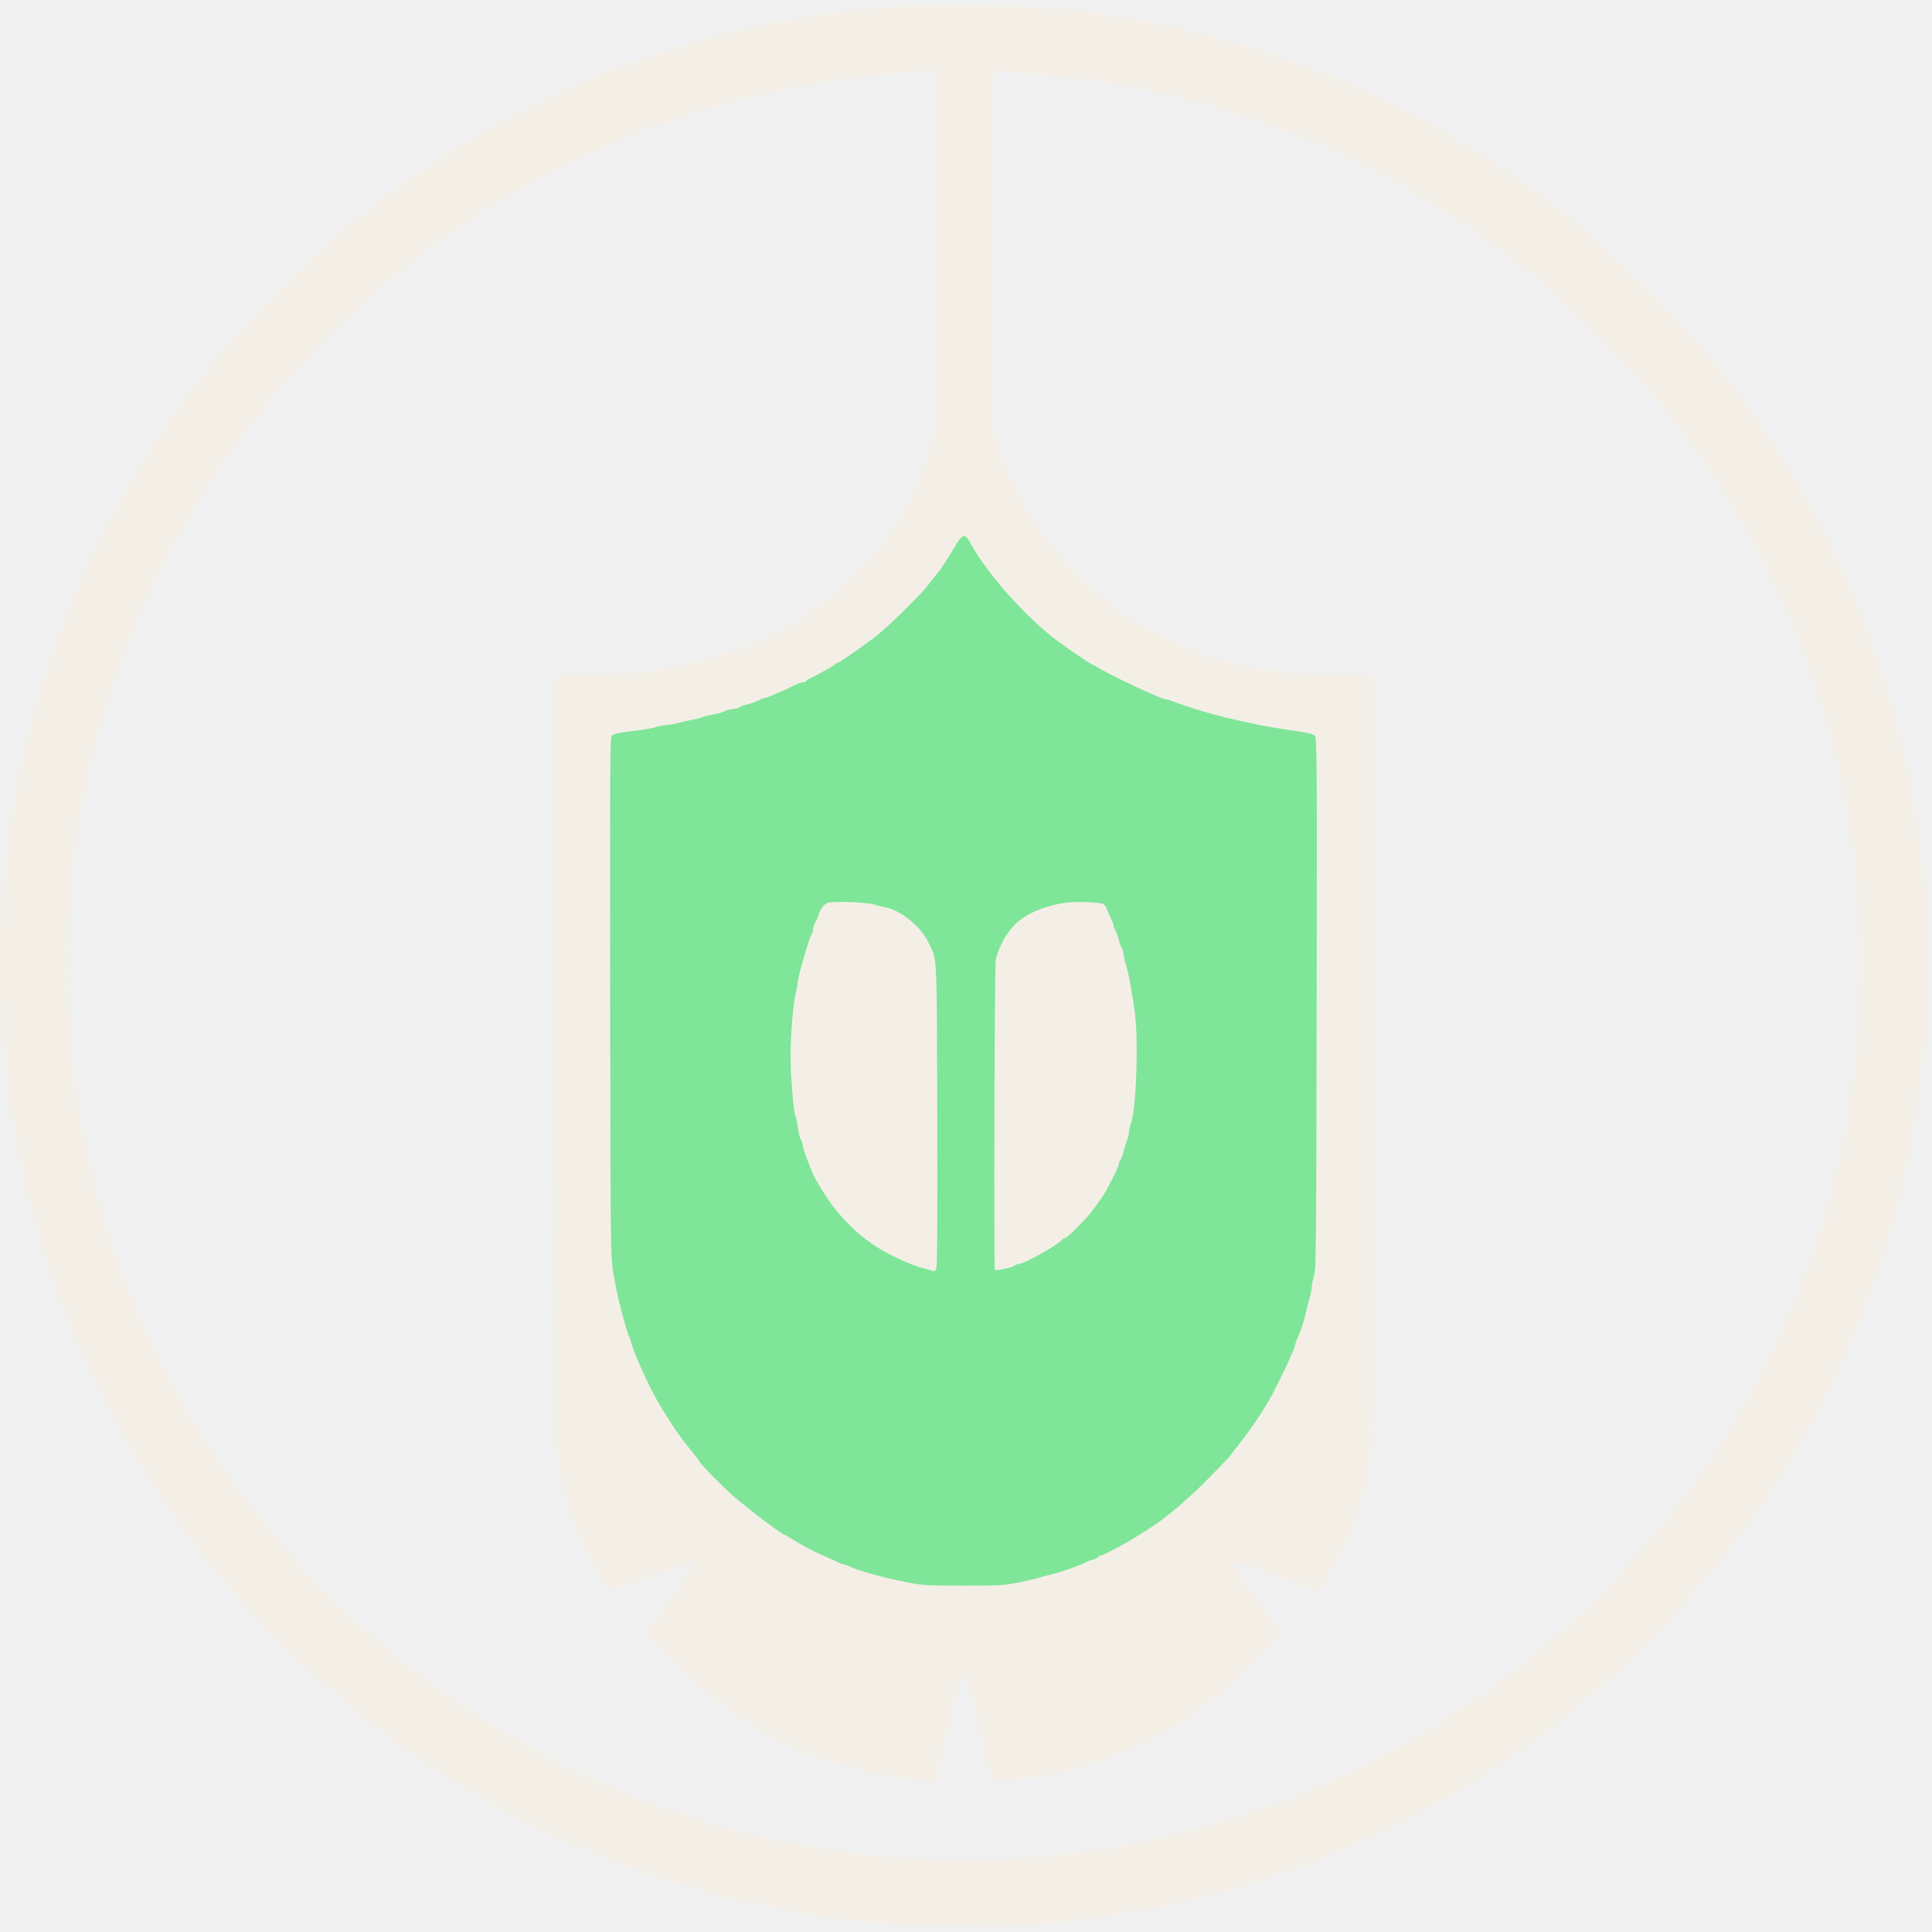
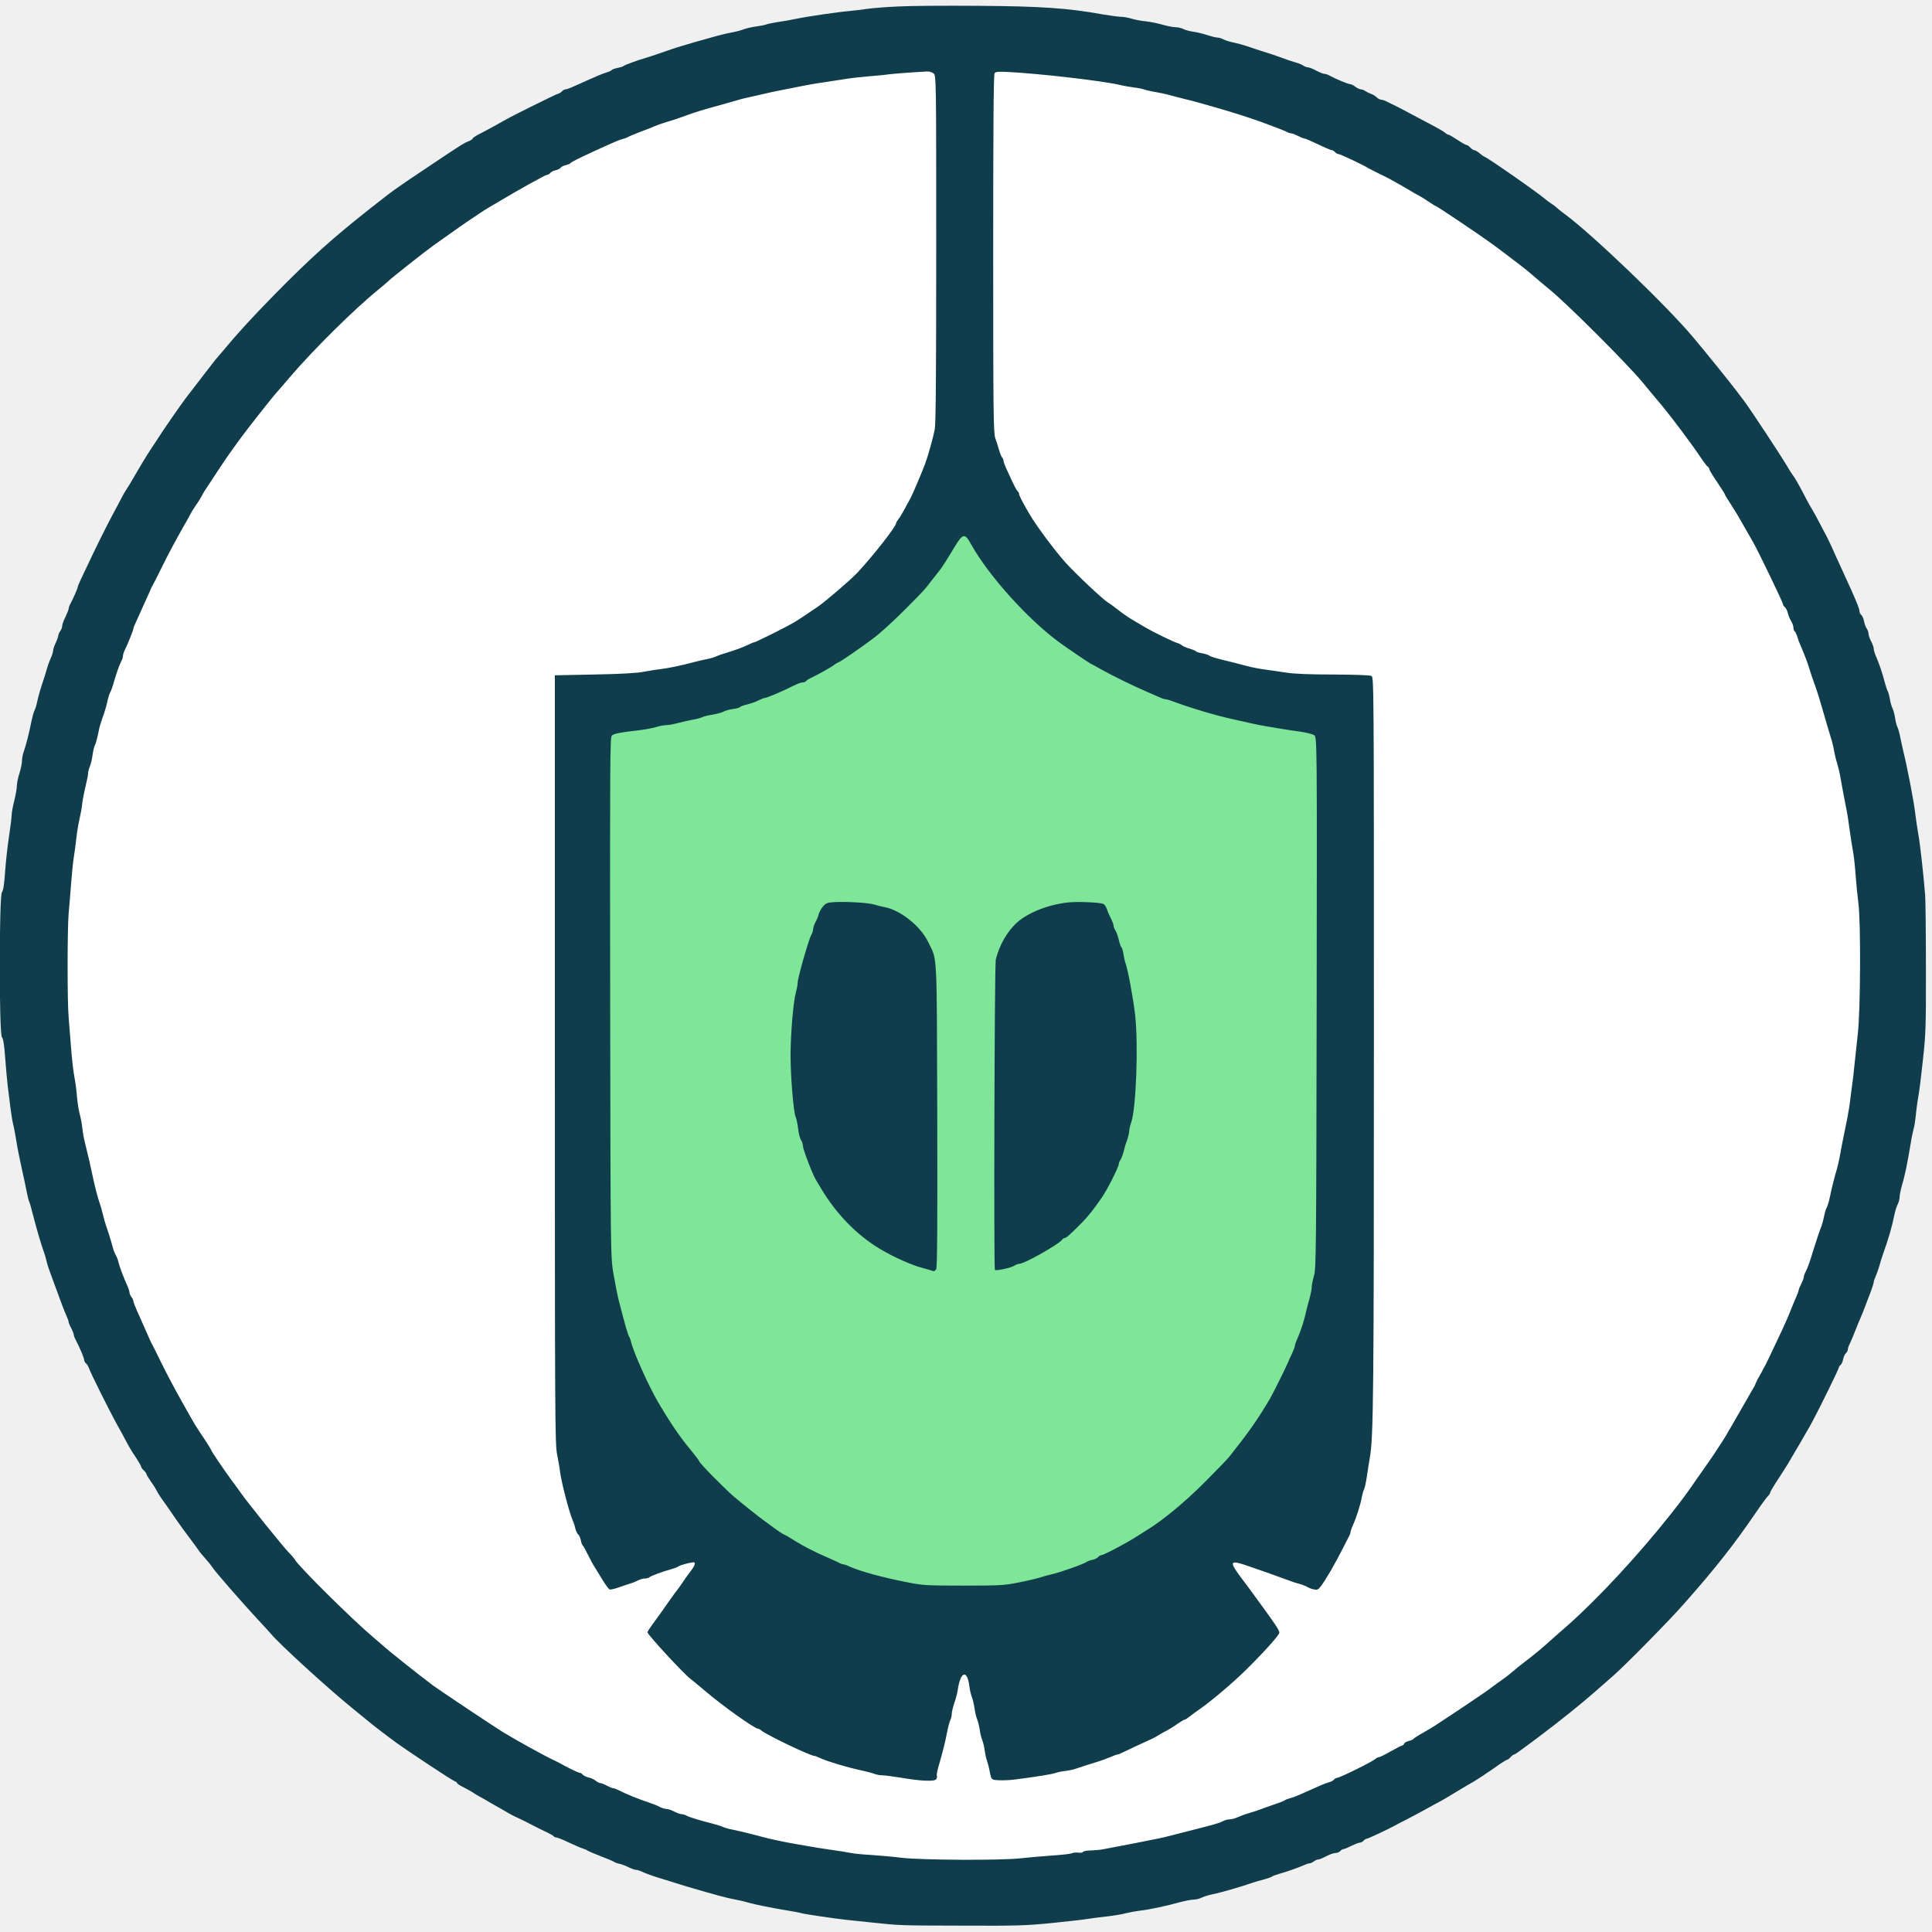
<svg xmlns="http://www.w3.org/2000/svg" viewBox="0 0 1492 1492" width="1492" height="1492" preserveAspectRatio="xMidYMid meet">
+   <circle cx="744.5" cy="746.0" r="712.0" fill="#FFFFFF" />
  <g transform="translate(0,1492) scale(0.1,-0.1)" fill="#7FE599" stroke="none">
    <path d="M7440 10843 c-52 -20 -110 -69 -125 -107 -33 -83 -39 -93 -76 -119 -20 -15 -52 -53 -69 -84 -48 -84 -89 -136 -140 -174 -75 -56 -99 -82 -130 -135 -33 -59 -72 -94 -105 -94 -28 0 -67 -38 -89 -88 -14 -32 -28 -44 -69 -62 -96 -41 -139 -64 -183 -97 -23 -18 -50 -33 -58 -33 -9 0 -24 -9 -33 -20 -10 -11 -30 -20 -45 -20 -18 0 -44 -15 -78 -45 -31 -27 -60 -45 -75 -45 -39 0 -116 -30 -154 -60 -20 -15 -47 -31 -61 -35 -14 -5 -52 -20 -85 -35 -34 -16 -88 -30 -124 -34 -90 -9 -141 -25 -141 -46 0 -29 -66 -73 -98 -66 -18 4 -22 3 -13 -2 8 -6 -20 -8 -75 -7 -49 2 -97 -2 -108 -7 -12 -7 -32 -6 -60 2 -22 6 -56 12 -74 14 -19 1 -37 8 -42 15 -4 7 -22 15 -39 17 -17 2 -41 13 -53 24 -24 22 -63 27 -74 9 -3 -6 -2 -21 4 -32 6 -12 13 -30 16 -40 5 -16 17 -18 108 -15 109 3 128 -2 128 -31 0 -44 -86 -52 -377 -36 -127 7 -122 10 -142 -84 -6 -30 -23 -76 -36 -103 -29 -58 -31 -104 -9 -193 15 -58 15 -72 -1 -169 -9 -58 -14 -110 -11 -115 3 -5 6 -751 6 -1657 0 -1643 2 -1714 32 -1714 4 0 8 -24 7 -52 -1 -42 -3 -48 -9 -28 -11 35 -11 16 0 -75 5 -44 12 -105 14 -135 11 -124 24 -218 30 -228 4 -6 8 -51 10 -99 2 -48 8 -101 13 -118 6 -16 8 -35 6 -40 -2 -6 17 -35 42 -64 25 -29 45 -59 45 -67 0 -8 7 -17 15 -20 17 -7 49 -73 66 -137 6 -24 25 -54 45 -72 24 -22 39 -51 54 -99 18 -58 31 -78 84 -132 40 -40 74 -88 95 -131 39 -82 74 -136 117 -183 17 -19 34 -46 37 -60 4 -14 19 -40 36 -58 16 -19 27 -41 24 -50 -3 -11 9 -30 31 -50 20 -18 36 -37 36 -42 0 -6 11 -10 25 -10 17 0 38 -14 63 -42 20 -22 57 -50 82 -61 63 -28 130 -74 163 -114 16 -18 35 -33 42 -33 8 0 19 -8 24 -18 5 -10 36 -31 68 -46 32 -16 76 -41 98 -56 64 -43 96 -62 165 -97 36 -18 70 -39 75 -46 11 -15 15 -17 45 -17 13 0 24 -10 30 -25 5 -13 22 -30 37 -38 46 -24 183 -67 212 -67 15 0 32 -5 39 -12 6 -6 31 -13 54 -14 58 -3 155 -21 171 -31 6 -4 91 -13 187 -20 96 -7 227 -17 290 -23 76 -6 131 -6 163 0 26 6 82 10 124 10 66 0 74 2 63 15 -11 13 -8 15 16 15 23 0 26 -2 14 -11 -20 -14 86 -3 205 21 50 10 99 18 110 17 40 -1 95 13 127 33 18 11 45 20 60 20 44 0 200 40 215 56 8 8 19 14 24 14 5 0 23 15 39 34 30 33 111 66 201 81 24 3 50 19 80 49 26 25 64 49 93 59 28 10 68 35 95 60 204 193 198 188 286 230 45 22 141 134 137 162 -3 22 8 32 90 81 32 19 88 87 114 138 14 27 45 69 68 95 23 25 53 66 65 91 13 25 40 65 60 90 36 46 57 82 86 155 9 22 29 54 45 70 32 33 43 58 72 160 12 46 30 81 49 101 21 22 32 46 38 85 5 30 12 61 15 69 3 8 7 55 10 104 4 80 8 92 30 113 14 13 28 34 30 46 15 69 27 234 21 273 -4 30 -3 49 4 53 12 8 24 126 21 206 -1 28 -4 786 -6 1685 -3 1166 -1 1654 6 1700 25 142 26 233 6 265 -14 22 -18 38 -41 160 -11 61 -12 88 -4 113 6 18 8 36 5 39 -3 3 -43 0 -88 -7 -96 -15 -91 -15 -226 -2 -56 5 -109 15 -117 22 -8 7 -21 10 -29 7 -8 -3 -43 3 -78 13 -34 10 -88 21 -118 25 -33 3 -70 16 -94 31 -21 14 -57 27 -80 29 -22 2 -60 10 -83 19 -24 8 -64 17 -90 20 -27 4 -56 15 -68 26 -12 11 -26 20 -31 20 -6 0 -28 13 -50 30 -21 16 -48 30 -59 30 -11 0 -31 7 -43 16 -13 9 -33 14 -44 11 -12 -3 -39 3 -61 14 -28 15 -49 19 -73 14 -26 -4 -33 -3 -28 8 3 9 -17 27 -61 52 -36 21 -65 42 -65 47 0 4 -8 8 -19 8 -10 0 -24 7 -31 15 -6 8 -22 17 -33 21 -27 8 -98 54 -114 74 -8 9 -10 32 -7 61 7 60 -8 70 -47 33 -53 -51 -170 -48 -198 4 -16 30 11 92 45 107 50 21 68 50 69 110 1 30 -1 53 -3 50 -3 -3 -10 -1 -16 4 -6 5 -31 6 -56 2 -45 -6 -45 -6 -50 -50 -4 -32 -10 -46 -25 -51 -31 -11 -77 -4 -131 19 -51 22 -105 85 -136 161 -9 19 -44 67 -79 105 -35 39 -71 83 -79 99 -8 16 -26 36 -39 45 -53 35 -81 72 -81 106 0 89 -65 152 -130 128z m-893 -2927 c-8 -19 122 -43 221 -40 77 2 81 0 131 -74 8 -11 34 -31 58 -43 24 -12 69 -51 100 -86 44 -49 62 -80 83 -140 16 -47 25 -90 22 -108 -2 -16 -7 -471 -11 -1010 -5 -791 -3 -988 7 -1020 16 -49 18 -126 3 -153 -5 -10 -24 -25 -41 -32 -28 -12 -37 -10 -104 24 -54 26 -80 46 -95 71 -11 20 -29 38 -38 41 -70 23 -121 56 -148 93 -31 46 -52 61 -86 61 -12 0 -40 8 -61 17 -31 14 -38 22 -38 44 0 33 -46 114 -101 180 -22 26 -39 50 -39 54 0 4 -11 20 -25 37 -14 16 -25 38 -25 49 0 11 -7 22 -15 25 -24 10 -56 75 -66 137 -6 33 -16 71 -23 86 -7 14 -16 69 -20 121 -3 52 -11 99 -16 104 -6 6 -10 20 -10 33 0 12 -4 32 -9 45 -25 66 -33 141 -33 333 0 112 4 210 8 216 4 7 10 39 14 73 9 73 16 104 28 120 4 6 9 49 11 96 2 60 7 92 19 109 37 52 40 61 30 107 -7 31 -6 55 1 77 8 21 8 33 1 35 -13 5 -13 42 0 42 6 0 10 -7 10 -15 0 -8 5 -15 10 -15 6 0 10 4 10 9 0 5 12 11 28 14 19 4 34 18 48 44 21 38 21 47 3 148 -3 16 9 27 61 52 36 18 66 37 68 43 2 5 11 10 19 10 9 0 13 -6 10 -14z m1922 -70 c61 -51 127 -185 134 -272 6 -70 10 -98 27 -189 5 -27 12 -88 14 -135 4 -85 9 -120 26 -175 4 -16 11 -52 15 -80 4 -27 13 -60 21 -72 8 -12 14 -42 14 -66 0 -23 4 -47 9 -52 16 -17 18 -49 6 -75 -7 -14 -12 -46 -12 -72 -1 -25 -8 -56 -16 -68 -9 -12 -13 -29 -10 -37 3 -7 -3 -23 -13 -34 -11 -12 -20 -31 -21 -43 -6 -58 -22 -136 -33 -156 -7 -13 -14 -73 -16 -134 -3 -102 -18 -196 -34 -221 -4 -5 -13 -31 -20 -57 -7 -26 -19 -53 -26 -59 -8 -6 -14 -15 -14 -20 0 -11 -45 -77 -78 -114 -54 -60 -73 -89 -71 -109 5 -41 -13 -67 -79 -110 -37 -24 -87 -63 -112 -87 -70 -68 -76 -72 -98 -60 -23 12 -52 -2 -114 -53 -51 -42 -132 -86 -158 -86 -11 0 -31 12 -45 28 -25 26 -26 30 -20 121 5 81 4 96 -12 113 -17 19 -18 70 -21 954 -2 933 -2 933 28 967 26 30 30 43 30 90 0 59 22 119 56 153 12 12 23 25 26 30 2 5 37 42 78 81 108 104 177 125 432 131 62 2 69 0 107 -32z" />
  </g>
-   <g transform="translate(0,1492) scale(0.1,-0.1)" fill="#F4EFE6" stroke="none">
+   <g transform="translate(0,1492) scale(0.1,-0.1)" fill="#0F3D4C" stroke="none">
    <path d="M6935 14870 c-88 -4 -194 -12 -235 -18 -41 -6 -104 -14 -140 -17 -92 -8 -332 -43 -415 -61 -38 -8 -100 -19 -137 -24 -37 -6 -78 -14 -91 -19 -13 -5 -50 -12 -82 -16 -33 -5 -74 -14 -91 -21 -18 -7 -56 -18 -85 -23 -30 -5 -81 -17 -114 -26 -172 -48 -206 -57 -270 -77 -65 -19 -113 -36 -205 -68 -19 -7 -55 -18 -80 -26 -75 -22 -164 -55 -175 -64 -5 -5 -27 -11 -48 -15 -20 -4 -39 -11 -42 -15 -3 -5 -22 -14 -43 -20 -33 -11 -63 -23 -157 -65 -16 -8 -56 -25 -87 -39 -31 -15 -63 -26 -71 -26 -8 0 -20 -7 -27 -15 -6 -8 -22 -17 -33 -20 -12 -4 -98 -45 -192 -92 -175 -87 -183 -92 -297 -156 -37 -20 -90 -49 -118 -63 -27 -14 -50 -29 -50 -34 0 -4 -12 -13 -27 -19 -42 -16 -69 -34 -323 -204 -269 -180 -248 -166 -440 -316 -294 -232 -461 -382 -743 -669 -180 -184 -279 -292 -408 -447 -19 -23 -40 -47 -47 -55 -12 -15 -135 -174 -229 -297 -42 -55 -187 -265 -228 -331 -5 -9 -24 -36 -41 -62 -16 -25 -46 -71 -65 -104 -19 -32 -44 -75 -56 -95 -12 -20 -25 -43 -30 -51 -4 -8 -17 -30 -30 -49 -12 -18 -35 -56 -49 -85 -15 -28 -45 -86 -68 -128 -50 -94 -124 -243 -178 -358 -22 -47 -51 -108 -64 -135 -13 -28 -24 -54 -24 -59 0 -10 -32 -83 -56 -128 -8 -14 -14 -32 -14 -40 0 -7 -12 -35 -25 -63 -14 -27 -25 -59 -25 -70 0 -11 -7 -29 -15 -39 -8 -11 -15 -27 -15 -35 -1 -9 -9 -34 -20 -56 -11 -22 -19 -49 -20 -59 0 -11 -8 -38 -19 -60 -10 -23 -23 -59 -29 -81 -6 -22 -15 -53 -21 -70 -25 -73 -43 -134 -53 -180 -5 -27 -15 -59 -21 -70 -6 -11 -16 -47 -23 -80 -18 -93 -45 -196 -60 -238 -8 -20 -14 -53 -14 -71 0 -19 -9 -63 -20 -98 -11 -34 -20 -79 -20 -98 0 -19 -9 -70 -20 -114 -11 -43 -20 -93 -20 -110 0 -17 -9 -87 -19 -156 -11 -69 -25 -192 -31 -274 -7 -106 -15 -155 -25 -166 -22 -25 -23 -1095 0 -1120 10 -11 18 -60 25 -160 6 -80 15 -179 20 -220 5 -41 14 -113 20 -160 6 -47 15 -105 21 -130 7 -25 17 -83 25 -130 7 -47 25 -137 39 -200 14 -63 33 -148 40 -188 8 -40 17 -78 21 -83 3 -5 15 -45 25 -87 34 -131 60 -221 90 -307 6 -16 15 -48 20 -70 5 -22 19 -65 31 -95 11 -30 26 -71 33 -90 52 -144 70 -190 86 -226 10 -23 19 -46 19 -53 0 -6 9 -28 20 -48 11 -21 20 -44 20 -51 0 -8 7 -26 15 -40 28 -53 65 -139 65 -154 0 -9 7 -21 15 -28 8 -6 17 -22 21 -33 8 -30 165 -344 220 -442 24 -44 52 -93 60 -110 30 -57 49 -90 87 -146 20 -31 37 -61 37 -66 0 -5 9 -18 20 -28 11 -10 20 -22 20 -27 0 -4 16 -31 35 -59 20 -27 40 -60 46 -72 5 -12 27 -47 49 -77 22 -30 61 -86 86 -124 26 -37 74 -105 108 -150 34 -44 69 -92 78 -106 9 -14 33 -43 53 -65 20 -22 45 -53 56 -70 21 -33 234 -277 354 -406 44 -47 87 -94 96 -105 62 -76 442 -424 634 -579 61 -49 117 -96 125 -102 24 -21 160 -125 209 -160 108 -78 433 -292 451 -298 11 -4 20 -10 20 -15 0 -4 20 -18 45 -30 24 -12 59 -31 77 -43 18 -12 44 -28 58 -35 14 -7 43 -23 65 -37 22 -13 54 -31 70 -40 17 -9 48 -27 70 -40 22 -13 51 -29 65 -35 35 -15 122 -59 140 -69 8 -5 45 -23 82 -41 37 -17 70 -35 73 -40 4 -6 13 -10 21 -10 8 0 52 -17 97 -39 45 -21 93 -42 107 -46 14 -4 30 -11 35 -15 6 -5 53 -25 105 -45 52 -20 100 -40 105 -45 6 -4 24 -11 42 -14 17 -4 48 -16 69 -27 21 -10 46 -19 55 -19 10 0 30 -6 46 -14 29 -14 96 -38 173 -61 25 -7 59 -18 75 -23 17 -6 62 -19 100 -31 225 -66 306 -88 377 -101 26 -5 71 -15 100 -24 58 -16 178 -40 305 -61 45 -7 91 -16 103 -20 23 -7 260 -42 345 -51 28 -3 118 -12 200 -21 221 -23 203 -23 705 -24 411 -2 490 1 680 20 118 12 244 26 280 32 36 6 106 15 155 20 50 6 113 16 140 24 28 7 77 16 110 20 68 7 206 37 310 66 39 10 85 19 103 19 18 0 47 7 63 16 17 8 52 19 77 24 62 12 226 59 317 91 17 6 54 17 83 24 29 8 58 18 65 23 7 5 30 14 52 20 56 15 154 50 192 67 17 8 37 15 45 15 8 0 23 7 34 15 10 8 26 15 34 15 8 0 36 11 62 25 26 14 58 25 71 25 14 0 30 7 37 15 7 8 18 15 24 15 6 0 34 11 61 25 28 13 57 25 66 25 9 0 22 7 29 15 7 8 18 15 24 15 10 0 176 78 216 101 8 5 47 25 85 44 39 20 106 56 150 80 44 25 94 52 110 60 30 16 45 25 169 100 37 22 79 47 94 55 15 9 47 29 71 45 24 17 54 37 67 45 12 8 43 30 68 48 26 17 51 32 55 32 4 0 16 9 26 20 10 11 22 20 26 20 5 0 30 16 56 36 27 19 85 63 131 97 149 111 342 266 431 345 48 42 118 104 155 136 96 85 427 421 541 551 242 273 389 461 550 697 47 69 93 132 101 138 7 7 14 17 14 23 0 6 28 53 63 106 34 53 68 105 74 116 24 39 164 280 172 295 4 8 15 29 24 45 52 96 197 393 197 402 0 6 6 16 14 22 8 7 17 27 20 45 4 19 13 39 21 46 8 7 15 20 15 29 0 9 7 29 16 46 8 16 26 59 40 95 14 36 33 83 43 105 10 22 27 65 38 95 11 30 30 80 42 110 11 31 21 61 21 69 0 7 7 27 15 44 8 18 21 55 29 82 7 28 19 66 26 85 48 136 69 209 91 315 6 27 17 62 25 77 8 15 14 40 14 55 0 15 9 57 19 93 21 68 43 177 66 317 7 46 18 97 23 115 6 18 13 65 17 103 3 39 12 106 20 150 8 44 24 175 36 290 21 190 23 257 22 705 0 272 -3 524 -6 560 -15 179 -39 394 -53 470 -8 47 -19 117 -23 155 -11 97 -60 351 -93 485 -6 25 -16 72 -23 105 -6 33 -16 69 -22 80 -6 11 -14 43 -18 70 -4 28 -13 61 -20 75 -7 14 -16 45 -20 70 -4 25 -12 54 -18 65 -6 11 -16 43 -23 70 -16 63 -41 137 -65 193 -11 23 -19 51 -19 62 0 11 -9 37 -20 57 -11 21 -20 47 -20 58 0 11 -6 30 -14 41 -8 11 -17 37 -21 57 -4 20 -13 41 -21 48 -8 6 -14 19 -14 29 0 15 -15 55 -64 165 -13 28 -35 77 -91 200 -13 28 -40 86 -59 130 -20 44 -41 87 -46 95 -5 8 -25 47 -45 85 -20 39 -47 88 -60 110 -14 22 -34 58 -45 80 -49 95 -91 170 -104 184 -7 9 -30 45 -51 81 -48 81 -277 428 -327 495 -21 28 -44 59 -53 70 -43 58 -253 318 -340 421 -206 245 -777 793 -990 950 -22 16 -49 37 -60 48 -11 10 -31 25 -45 34 -14 9 -32 22 -40 29 -51 46 -462 333 -477 333 -3 0 -18 11 -35 25 -16 14 -35 25 -42 25 -7 0 -21 9 -31 20 -10 11 -23 20 -29 20 -6 0 -38 18 -71 40 -33 22 -64 40 -69 40 -5 0 -17 6 -25 14 -9 8 -43 28 -76 46 -33 17 -109 58 -170 90 -60 33 -126 67 -145 76 -19 9 -47 23 -62 30 -14 8 -33 14 -42 14 -9 0 -25 9 -35 19 -10 10 -30 22 -43 26 -12 4 -32 14 -43 21 -11 8 -27 14 -36 14 -9 0 -28 9 -42 20 -14 11 -32 20 -40 20 -15 0 -110 39 -159 66 -14 8 -33 14 -42 14 -8 0 -36 11 -62 25 -26 14 -54 25 -63 25 -9 0 -25 6 -36 13 -11 8 -38 19 -60 25 -22 6 -71 22 -110 37 -38 14 -90 32 -115 39 -25 8 -58 18 -75 24 -16 5 -52 17 -80 27 -27 9 -72 21 -100 27 -27 5 -62 16 -77 24 -15 8 -36 14 -47 14 -12 0 -47 9 -78 19 -32 11 -80 22 -108 26 -27 4 -62 13 -77 21 -15 8 -43 14 -61 14 -19 0 -63 9 -98 19 -35 10 -92 22 -127 26 -34 3 -84 12 -110 20 -26 8 -63 15 -82 15 -19 0 -84 9 -145 19 -266 48 -474 63 -960 66 -253 2 -532 0 -620 -5z m273 -516 c22 -15 22 -15 22 -1351 0 -948 -3 -1354 -11 -1397 -12 -64 -52 -206 -74 -266 -29 -77 -101 -246 -115 -270 -5 -8 -23 -42 -41 -75 -17 -32 -39 -70 -50 -83 -10 -14 -19 -28 -19 -33 0 -25 -177 -251 -299 -382 -50 -53 -237 -214 -302 -260 -80 -55 -146 -99 -187 -124 -60 -35 -296 -153 -307 -153 -5 0 -23 -7 -40 -16 -34 -18 -118 -49 -187 -69 -25 -7 -55 -18 -65 -23 -10 -6 -41 -15 -68 -21 -28 -5 -75 -16 -105 -24 -96 -26 -193 -46 -250 -53 -30 -3 -91 -13 -135 -21 -56 -11 -171 -18 -385 -22 l-305 -6 0 -2965 c0 -2752 1 -2971 17 -3050 9 -47 20 -107 23 -135 11 -86 70 -312 99 -380 8 -17 16 -44 20 -62 4 -17 14 -37 21 -43 8 -7 17 -27 21 -46 3 -19 10 -36 14 -39 5 -3 23 -36 41 -73 18 -37 42 -81 54 -98 11 -18 38 -62 60 -98 22 -36 46 -68 53 -71 7 -2 39 5 70 16 31 11 71 25 89 30 18 5 45 16 60 24 15 8 39 15 53 15 15 0 30 4 36 10 10 10 102 44 169 62 22 6 45 15 52 20 16 13 115 38 124 32 12 -7 0 -34 -36 -79 -17 -22 -44 -60 -60 -85 -17 -25 -33 -47 -36 -50 -3 -3 -25 -32 -48 -65 -55 -79 -104 -148 -147 -206 -19 -26 -34 -50 -34 -54 0 -18 278 -319 332 -360 15 -11 66 -54 115 -95 131 -112 381 -290 407 -290 5 0 17 -6 25 -14 39 -33 379 -196 410 -196 5 0 22 -6 38 -14 54 -26 222 -77 338 -101 33 -7 73 -18 88 -24 16 -6 43 -11 61 -11 19 0 85 -9 147 -19 151 -26 257 -30 269 -11 6 8 8 21 5 28 -3 7 4 41 14 75 28 95 51 184 66 265 8 40 19 81 25 91 5 11 10 31 10 46 0 14 9 50 19 81 11 30 23 76 27 102 21 145 73 163 90 31 3 -30 13 -69 20 -87 7 -18 16 -57 20 -85 4 -29 12 -66 20 -84 7 -18 16 -54 20 -80 3 -26 12 -62 19 -79 7 -17 16 -55 20 -85 4 -30 12 -65 18 -79 5 -14 15 -52 21 -85 12 -60 12 -60 70 -63 33 -2 93 1 135 7 162 21 278 40 301 49 14 5 50 13 80 16 30 4 71 13 90 21 19 7 76 25 125 40 50 15 108 36 131 46 22 10 45 19 51 19 6 0 24 7 40 15 24 12 166 79 227 106 12 5 39 20 61 34 22 13 50 28 62 34 12 6 45 26 72 46 28 19 55 35 60 35 5 0 22 11 38 24 15 12 54 41 86 63 83 58 245 195 345 293 141 139 262 273 262 292 0 17 -35 70 -125 193 -22 30 -57 78 -78 107 -21 29 -65 89 -98 132 -92 124 -82 133 81 75 63 -22 133 -46 155 -54 22 -8 72 -26 110 -40 39 -15 87 -31 108 -36 21 -5 48 -16 60 -23 12 -8 36 -17 53 -20 27 -6 34 -3 56 26 37 49 110 175 172 298 15 30 34 67 42 82 8 14 14 32 14 38 0 7 9 31 19 54 24 51 58 158 67 211 4 22 11 49 17 60 6 11 16 58 23 105 7 47 17 112 23 145 28 159 31 510 31 3232 0 2750 0 2792 -19 2803 -12 6 -125 10 -293 11 -185 0 -304 5 -368 15 -52 8 -126 19 -165 24 -38 5 -95 16 -125 24 -30 8 -84 22 -120 31 -134 32 -170 43 -182 53 -7 5 -32 13 -55 17 -24 4 -45 11 -48 16 -3 4 -25 13 -48 20 -23 6 -49 17 -57 24 -8 7 -26 16 -40 20 -28 8 -186 85 -242 118 -21 12 -63 37 -95 56 -32 18 -85 55 -118 81 -33 26 -67 51 -77 56 -37 21 -239 211 -329 309 -80 89 -221 278 -274 367 -50 84 -85 151 -85 163 0 7 -5 17 -10 20 -6 4 -24 36 -41 73 -17 37 -39 85 -50 108 -10 22 -19 47 -19 55 0 8 -5 20 -11 26 -5 5 -16 32 -24 59 -7 27 -21 68 -29 91 -14 38 -16 199 -16 1424 0 997 3 1385 11 1395 8 10 34 12 107 8 236 -12 714 -67 852 -98 36 -9 90 -18 120 -22 30 -3 66 -11 80 -16 14 -5 52 -14 85 -19 33 -6 83 -16 110 -24 28 -8 79 -21 115 -30 36 -8 88 -22 115 -30 28 -8 82 -23 120 -34 130 -37 261 -79 350 -111 28 -11 77 -29 110 -41 33 -12 72 -28 87 -35 14 -8 32 -14 40 -14 8 0 31 -9 53 -20 22 -11 43 -20 49 -20 8 0 45 -16 162 -71 22 -10 45 -19 51 -19 6 0 16 -7 23 -15 7 -8 19 -15 27 -15 13 0 192 -84 233 -110 8 -5 44 -23 80 -41 36 -17 79 -39 95 -48 65 -37 112 -63 150 -86 22 -14 51 -30 65 -37 14 -7 46 -27 72 -45 26 -18 51 -33 54 -33 9 0 357 -235 439 -295 165 -123 272 -205 312 -241 17 -16 78 -67 135 -114 138 -114 590 -565 714 -714 54 -66 122 -147 150 -180 73 -88 231 -299 289 -386 27 -41 55 -79 62 -83 7 -4 13 -13 13 -19 0 -7 27 -52 60 -100 33 -49 60 -92 60 -95 0 -4 19 -36 43 -72 49 -77 50 -78 117 -196 28 -49 55 -97 60 -105 35 -60 230 -464 230 -478 0 -5 6 -15 14 -21 8 -7 18 -26 22 -43 3 -17 15 -45 25 -62 10 -17 19 -41 19 -53 0 -12 4 -24 9 -28 5 -3 15 -22 21 -43 6 -20 17 -50 25 -67 27 -62 57 -141 65 -170 9 -31 33 -103 56 -165 7 -19 24 -75 39 -125 31 -109 62 -214 81 -275 7 -25 16 -63 19 -85 4 -22 13 -62 22 -88 8 -26 19 -71 24 -100 8 -48 24 -134 49 -262 6 -27 17 -99 25 -160 8 -60 20 -133 25 -161 6 -27 15 -108 20 -180 5 -71 15 -167 21 -214 20 -141 17 -834 -4 -1015 -9 -82 -21 -195 -27 -250 -5 -55 -12 -113 -15 -130 -2 -16 -9 -68 -15 -115 -5 -47 -16 -116 -24 -155 -33 -161 -55 -272 -61 -310 -4 -22 -13 -60 -20 -85 -16 -51 -41 -150 -56 -225 -6 -27 -16 -61 -24 -75 -7 -14 -15 -43 -19 -65 -4 -22 -13 -56 -20 -75 -14 -35 -35 -97 -61 -180 -28 -93 -47 -146 -61 -172 -8 -14 -14 -32 -14 -40 0 -8 -9 -31 -20 -53 -11 -22 -20 -44 -20 -49 0 -5 -8 -28 -18 -50 -10 -23 -29 -68 -42 -101 -12 -33 -43 -103 -67 -155 -25 -52 -63 -133 -85 -180 -22 -47 -44 -92 -49 -100 -5 -8 -16 -28 -24 -45 -9 -16 -20 -37 -25 -45 -6 -8 -14 -26 -20 -40 -5 -14 -14 -32 -20 -40 -5 -8 -42 -73 -82 -143 -40 -70 -83 -144 -95 -165 -13 -20 -26 -44 -30 -52 -7 -13 -47 -75 -99 -154 -10 -15 -32 -47 -49 -71 -16 -23 -51 -73 -78 -111 -84 -122 -117 -167 -210 -284 -249 -314 -560 -649 -797 -858 -58 -50 -130 -114 -160 -141 -30 -27 -84 -72 -120 -100 -36 -28 -75 -58 -88 -68 -12 -10 -37 -31 -55 -46 -18 -16 -54 -44 -82 -63 -27 -19 -70 -50 -95 -69 -25 -19 -128 -89 -230 -157 -199 -132 -194 -130 -287 -183 -34 -19 -65 -40 -68 -44 -3 -5 -19 -12 -36 -16 -17 -4 -33 -13 -36 -21 -3 -8 -9 -14 -14 -14 -6 0 -45 -20 -89 -45 -44 -25 -85 -45 -91 -45 -7 0 -20 -6 -28 -14 -29 -24 -276 -146 -297 -146 -6 0 -17 -6 -23 -14 -7 -8 -24 -17 -39 -20 -15 -4 -40 -13 -57 -21 -16 -7 -51 -23 -77 -34 -27 -12 -67 -30 -90 -40 -24 -11 -56 -23 -73 -27 -16 -4 -35 -11 -42 -16 -7 -5 -31 -16 -55 -23 -24 -8 -74 -26 -113 -40 -38 -15 -88 -31 -110 -37 -22 -6 -58 -19 -81 -29 -22 -11 -53 -19 -68 -19 -15 0 -40 -7 -54 -15 -29 -15 -49 -21 -317 -89 -133 -35 -153 -39 -215 -51 -36 -7 -99 -20 -140 -28 -41 -8 -104 -20 -140 -27 -36 -6 -83 -16 -105 -20 -22 -5 -66 -9 -97 -10 -31 0 -60 -5 -64 -11 -3 -6 -20 -9 -38 -6 -17 2 -39 0 -49 -5 -9 -5 -81 -13 -160 -18 -78 -6 -185 -15 -237 -21 -150 -17 -760 -14 -915 4 -71 9 -179 18 -238 22 -59 3 -131 10 -160 16 -29 6 -97 17 -152 24 -55 8 -126 19 -157 25 -32 5 -82 14 -110 19 -89 15 -210 41 -263 56 -65 18 -167 43 -230 56 -27 5 -59 14 -70 20 -11 5 -45 16 -75 24 -100 25 -185 51 -207 63 -12 7 -30 12 -40 12 -10 0 -35 9 -56 20 -20 11 -47 20 -59 20 -13 0 -36 7 -53 16 -16 9 -48 22 -70 29 -101 34 -182 67 -248 100 -16 8 -34 15 -40 15 -7 0 -29 9 -50 20 -20 11 -43 20 -51 20 -7 0 -24 8 -37 19 -13 10 -38 22 -56 25 -17 4 -37 14 -44 22 -6 8 -17 14 -24 14 -10 0 -101 44 -145 70 -8 5 -28 15 -45 23 -78 36 -284 150 -400 220 -61 37 -498 329 -540 360 -139 105 -347 271 -397 317 -9 8 -38 33 -64 55 -159 133 -577 547 -607 601 -5 9 -27 35 -50 58 -42 43 -323 392 -370 461 -16 22 -48 67 -73 100 -60 82 -154 221 -154 228 0 4 -24 42 -52 85 -70 104 -64 93 -170 282 -52 91 -122 224 -157 295 -35 72 -67 137 -72 145 -5 8 -14 26 -20 40 -11 24 -29 66 -62 140 -8 19 -27 61 -41 92 -14 31 -26 63 -26 70 0 7 -7 22 -15 32 -8 11 -15 27 -15 35 0 8 -8 33 -18 55 -29 63 -60 148 -68 181 -3 17 -13 40 -20 52 -7 12 -18 39 -23 60 -10 39 -33 114 -52 168 -6 17 -17 55 -24 85 -7 30 -18 69 -24 85 -15 41 -40 136 -56 215 -13 64 -33 152 -60 260 -8 30 -17 82 -20 115 -4 33 -13 80 -20 105 -7 25 -16 81 -20 125 -3 44 -12 114 -20 155 -8 41 -20 143 -26 225 -6 83 -15 191 -19 240 -11 118 -10 685 0 800 5 50 13 153 19 230 6 77 15 170 21 205 6 36 15 103 20 150 5 46 16 112 24 145 8 33 18 87 21 120 4 33 16 93 26 134 10 41 19 85 19 97 0 12 6 37 14 55 8 19 17 59 21 89 4 30 12 64 18 75 6 11 16 47 23 80 6 33 16 74 22 90 5 17 17 53 27 80 9 28 21 69 25 93 5 23 14 52 20 63 7 11 18 42 25 67 23 80 46 146 61 174 8 14 14 34 14 45 0 10 7 31 16 48 19 37 64 149 64 160 0 4 9 29 21 54 12 25 29 64 39 86 10 22 29 65 43 95 14 30 28 62 31 70 3 8 10 22 15 30 5 8 33 62 61 120 28 58 71 141 95 185 24 44 51 94 60 110 9 17 27 48 40 70 13 22 28 50 34 62 6 12 25 44 43 70 19 26 39 59 46 73 7 14 20 37 30 51 9 14 49 75 89 135 39 60 82 123 95 141 13 17 48 66 78 108 56 78 253 328 295 374 13 14 58 67 100 116 183 213 497 523 680 671 33 27 67 56 76 65 23 23 294 237 347 274 23 17 81 58 130 92 48 34 110 78 137 96 28 18 70 47 94 63 24 16 58 37 75 47 17 10 48 28 68 40 150 90 361 207 372 207 7 0 19 6 25 14 7 8 25 18 41 21 16 3 34 12 40 20 6 8 25 17 41 20 16 4 31 10 34 15 5 8 65 38 180 91 164 75 198 89 222 95 16 4 33 10 38 14 6 4 48 22 95 40 47 17 99 38 115 45 17 8 46 18 65 24 49 14 128 40 170 56 72 27 133 46 295 90 33 9 80 23 105 30 25 8 68 19 95 24 28 6 77 17 110 25 33 8 87 20 120 26 33 7 103 21 155 31 52 11 138 26 190 33 52 8 126 19 163 25 37 7 123 16 190 22 67 5 136 12 152 15 24 4 166 15 295 22 14 1 36 -5 48 -14z m294 -3642 c133 -238 439 -578 679 -753 72 -52 219 -152 240 -163 8 -4 46 -24 84 -46 79 -45 263 -135 345 -169 30 -13 73 -32 96 -42 23 -11 47 -19 55 -19 7 0 36 -8 64 -19 131 -49 333 -109 460 -136 33 -7 89 -20 125 -28 36 -9 94 -20 130 -26 36 -6 90 -15 120 -20 30 -5 93 -15 140 -21 47 -7 95 -19 108 -27 23 -14 23 -14 20 -2066 -3 -1913 -4 -2056 -21 -2110 -9 -32 -17 -70 -17 -85 0 -15 -7 -52 -15 -82 -9 -30 -22 -82 -30 -115 -15 -67 -38 -139 -66 -203 -11 -23 -19 -48 -19 -55 0 -6 -10 -32 -21 -57 -12 -25 -27 -58 -34 -75 -20 -47 -114 -236 -138 -277 -100 -169 -162 -256 -314 -448 -15 -19 -103 -110 -195 -202 -148 -148 -321 -291 -435 -360 -15 -10 -57 -36 -93 -59 -77 -49 -248 -139 -265 -139 -7 0 -18 -6 -24 -14 -7 -8 -27 -18 -44 -22 -18 -3 -36 -10 -42 -14 -23 -18 -216 -86 -283 -100 -24 -6 -64 -16 -90 -25 -26 -8 -99 -25 -162 -37 -104 -21 -143 -23 -420 -23 -280 0 -315 2 -425 24 -192 37 -371 86 -451 122 -23 11 -47 19 -54 19 -6 0 -24 7 -38 15 -15 8 -58 27 -97 44 -75 32 -169 80 -225 115 -67 42 -75 46 -100 58 -14 7 -49 31 -79 53 -29 22 -63 47 -75 55 -30 21 -184 144 -228 182 -85 74 -268 261 -268 273 0 4 -28 41 -63 84 -88 105 -164 218 -259 380 -72 125 -186 379 -204 456 -4 17 -10 35 -14 40 -5 6 -16 37 -25 70 -16 56 -23 83 -60 225 -7 30 -24 116 -37 190 -23 135 -23 135 -26 2141 -2 1822 -1 2007 13 2019 18 15 68 25 205 40 52 6 115 18 139 26 25 8 59 14 76 14 17 0 55 7 85 15 30 8 82 20 114 26 32 5 68 15 78 20 11 6 47 15 80 20 34 6 73 16 87 24 14 8 47 17 73 20 26 3 50 10 53 15 3 4 27 13 55 20 27 6 66 20 87 31 20 10 42 19 49 19 16 0 141 53 225 96 26 13 56 24 67 24 12 0 24 5 27 10 4 6 21 17 38 25 49 22 160 85 177 99 8 7 22 16 31 19 21 7 160 103 274 188 50 37 153 131 230 208 161 161 165 166 222 241 24 30 49 62 55 70 15 16 56 80 113 175 72 120 85 122 137 27z" />
    <path d="M6438 7953 c-49 -3 -61 -8 -83 -34 -14 -17 -28 -43 -32 -57 -3 -15 -14 -43 -25 -62 -10 -19 -18 -43 -18 -53 0 -11 -6 -31 -14 -45 -23 -43 -106 -334 -106 -372 0 -14 -7 -50 -15 -80 -19 -71 -39 -310 -40 -475 0 -165 22 -438 39 -479 7 -17 16 -60 20 -95 4 -36 14 -74 22 -85 8 -11 14 -31 14 -43 0 -26 72 -215 100 -263 5 -8 21 -35 36 -60 119 -202 276 -364 458 -474 108 -65 249 -128 341 -151 28 -7 58 -16 67 -20 11 -4 20 0 28 14 8 15 10 348 8 1188 -4 1297 2 1190 -70 1338 -59 123 -214 247 -338 270 -19 3 -55 12 -80 20 -48 14 -219 24 -312 18z" />
    <path d="M8250 7951 c-150 -16 -305 -76 -391 -151 -76 -65 -141 -176 -169 -290 -10 -39 -16 -2387 -7 -2397 9 -9 128 17 151 33 11 8 28 14 38 14 37 0 295 145 327 183 7 10 19 17 25 17 11 0 42 28 133 120 45 45 90 102 154 195 40 58 129 234 129 256 0 8 6 23 14 34 7 11 18 40 24 65 6 25 17 63 26 85 8 22 15 52 16 66 0 15 7 45 15 68 39 110 57 602 31 834 -16 135 -55 346 -74 398 -5 13 -12 45 -16 71 -4 26 -11 50 -16 53 -4 3 -14 29 -20 57 -7 29 -19 62 -26 73 -8 11 -14 26 -14 35 0 9 -9 33 -20 55 -11 21 -25 53 -31 72 -6 18 -18 37 -27 42 -24 12 -196 20 -272 12z" />
  </g>
</svg>
